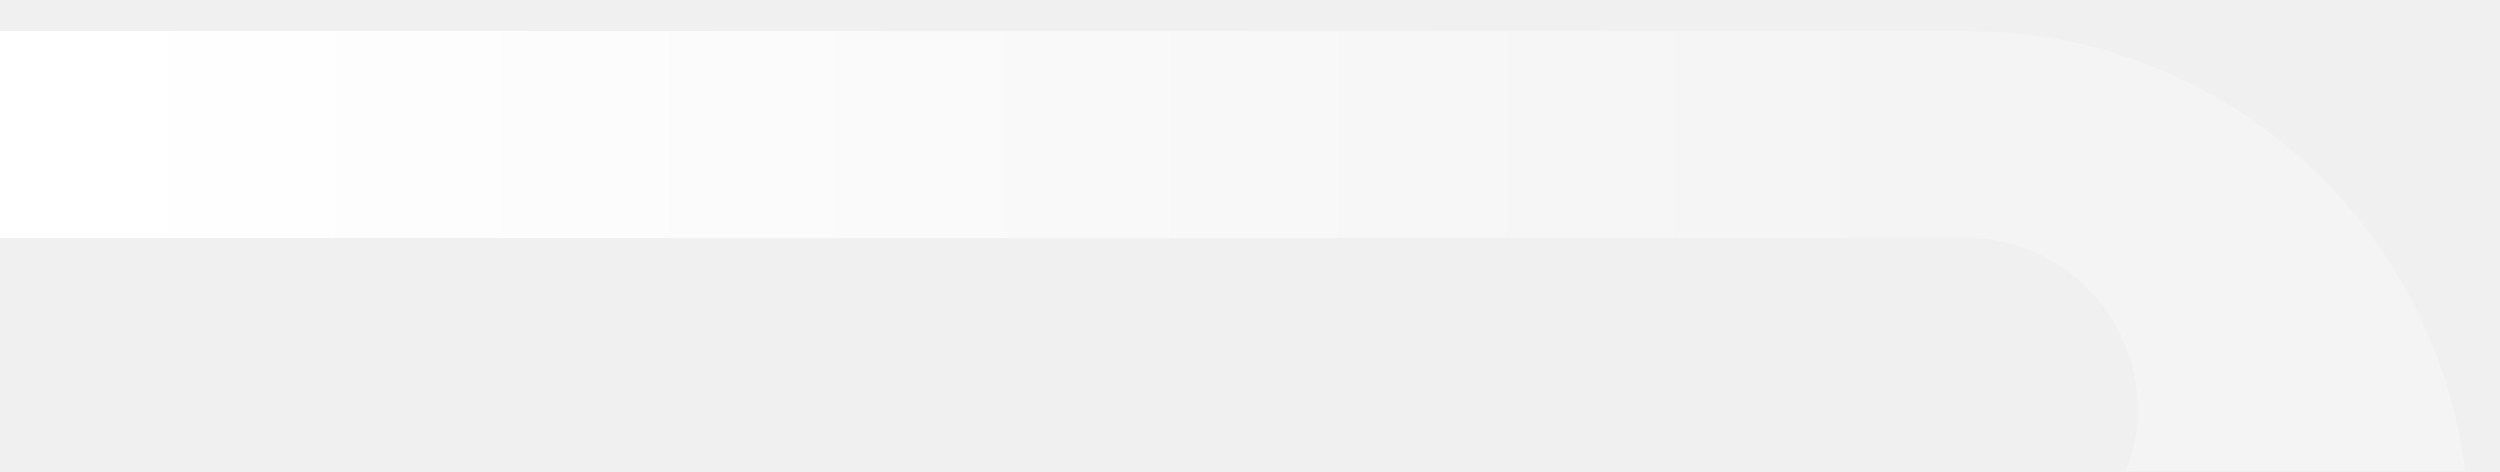
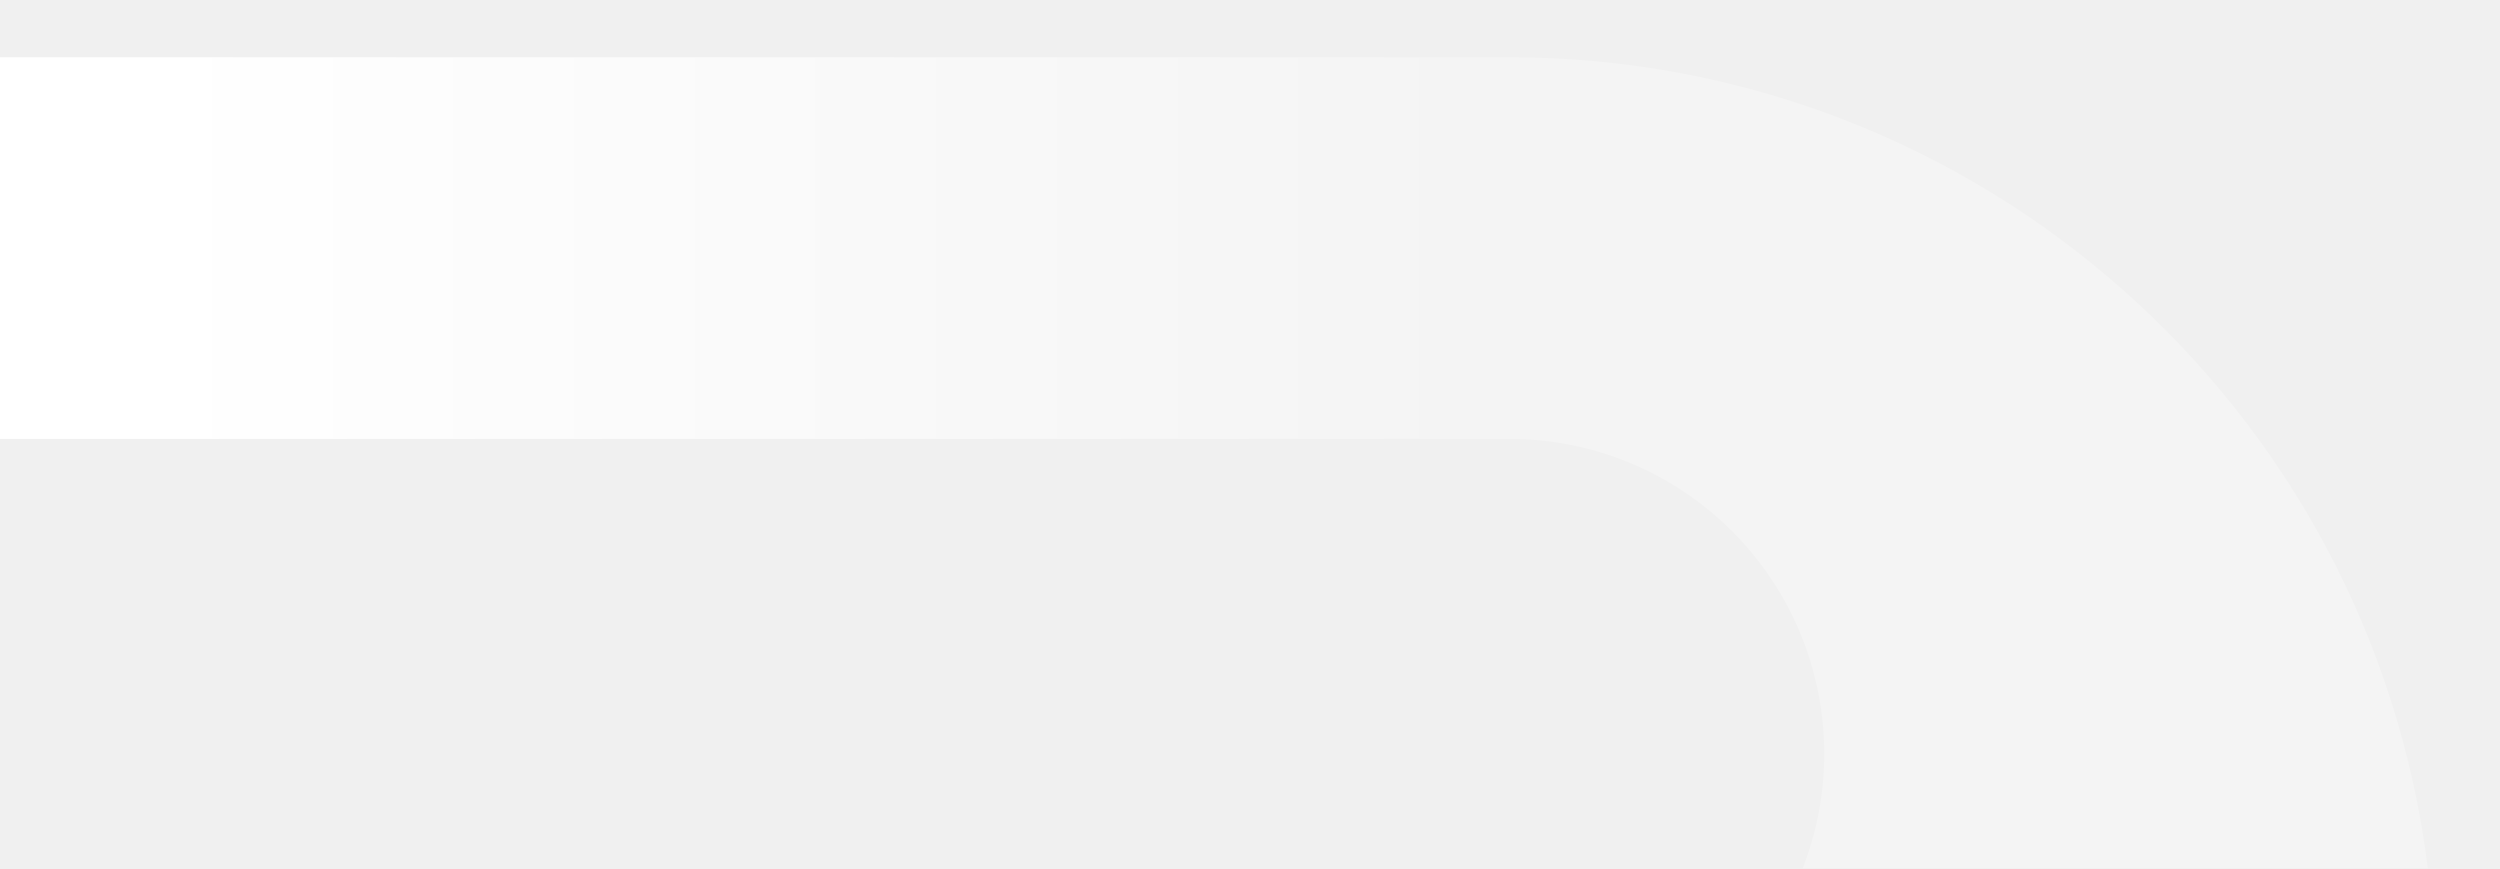
- <svg xmlns="http://www.w3.org/2000/svg" viewBox="3 -17.3 24.15 4.55" fill="#fff">
+ <svg xmlns="http://www.w3.org/2000/svg" viewBox="18 -7.8 13.1 4.55" fill="#fff">
  <defs>
-     <linearGradient id="moonfall-upper-descent" gradientUnits="userSpaceOnUse" x1="3.8" y1="0" x2="22" y2="0">
+     <linearGradient id="moonfall-upper-descent" gradientUnits="userSpaceOnUse" x1="18.8" y1="0" x2="25.909" y2="0">
      <stop offset="0" stop-color="#fff" />
      <stop offset="1" stop-color="#fff" stop-opacity="0.25" />
    </linearGradient>
  </defs>
-   <path transform="translate(0 -9.5)" fill="url(#moonfall-upper-descent)" d="M 3 -7.5 H 22 A 4.85 4.85 0 0 1 26.813 -3.25 H 23.537 A 1.65 1.65 0 0 0 22 -5.5 H 3 Z" />
+   <path fill="url(#moonfall-upper-descent)" d="M 18 -7.5 H 25.909 A 4.85 4.85 0 0 1 30.722 -3.25 H 27.446 A 1.65 1.65 0 0 0 25.909 -5.5 H 18 Z" />
</svg>
